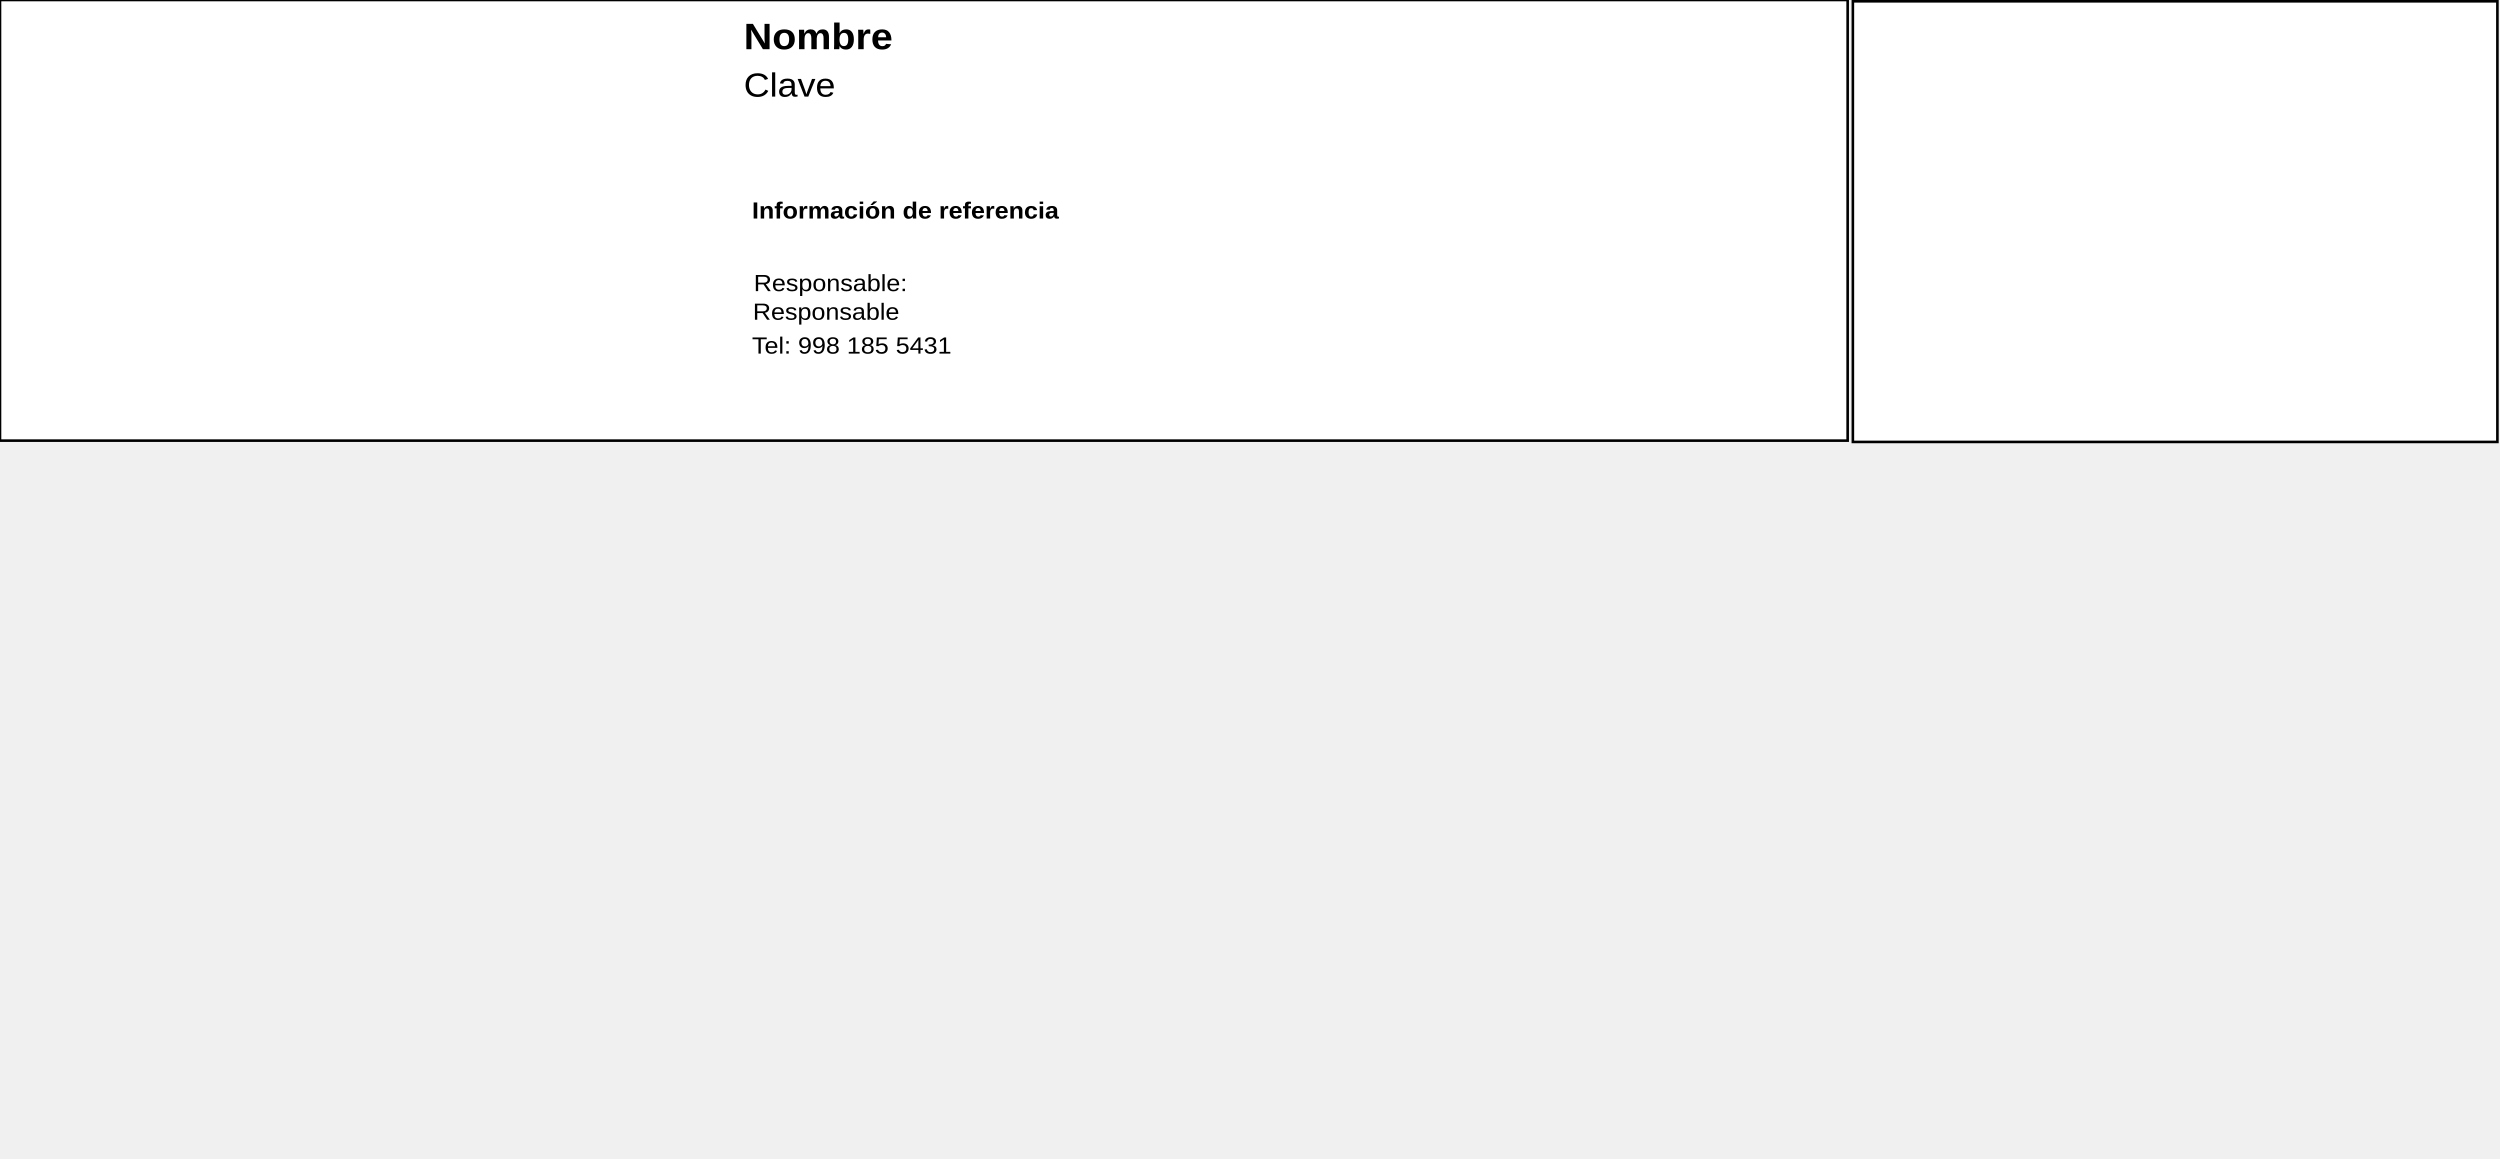
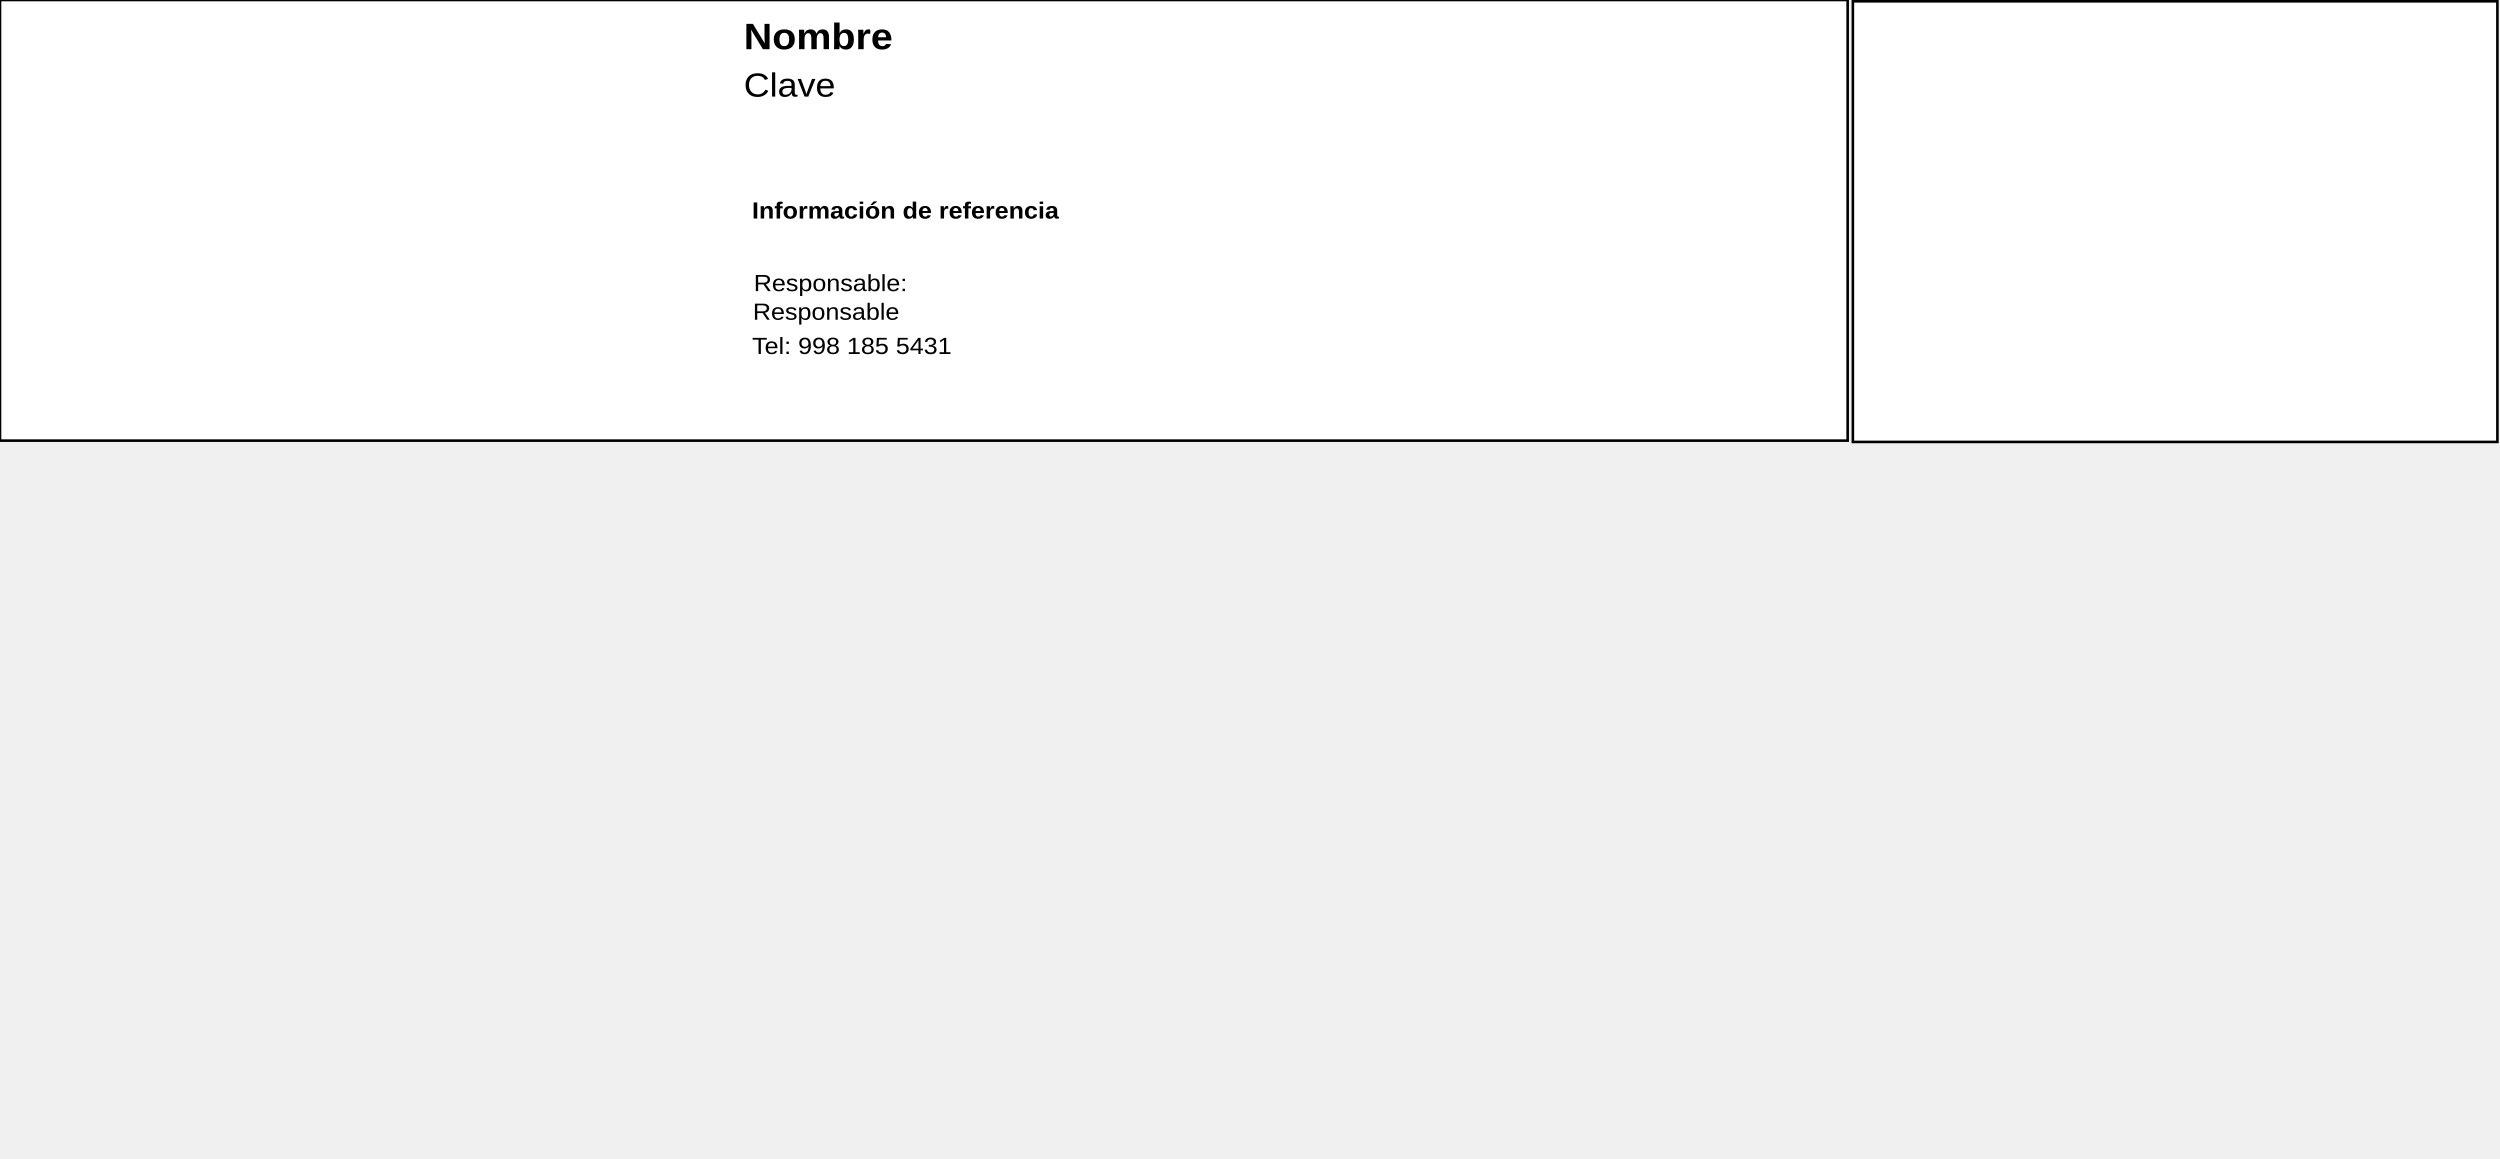
<svg xmlns="http://www.w3.org/2000/svg" xmlns:ns1="http://webmi.atvise.com/2007/svgext" xmlns:xlink="http://www.w3.org/1999/xlink" height="890" version="1.2" width="1920">
  <defs />
  <rect ns1:refpx="709.5" ns1:refpy="169.203" fill="#ffffff" height="338.407" id="id_28" stroke="#000000" stroke-width="2" width="1419" x="0" y="0" />
  <rect ns1:refpx="1670.521" ns1:refpy="170.203" fill="#ffffff" height="338.407" id="id_29" stroke="#000000" stroke-width="2" width="495" x="1423" y="1" />
  <text ns1:refpx="650.488" ns1:refpy="157.572" fill="#000000" font-family="Arial" font-size="14" font-weight="bold" id="id_6" text-anchor="start" transform="matrix(1.377,0,0,1.2857,-215.644,-41.7122)" x="576" y="163">Información de referencia</text>
  <text ns1:refpx="574.058" ns1:refpy="217.788" fill="#000000" font-family="Arial" font-size="14" id="id_8" text-anchor="start" transform="matrix(1.377,0,0,1.2857,-215.644,-57.6297)" x="577" y="218.714">Responsable: </text>
  <text ns1:refpx="575.825" ns1:refpy="239.788" fill="#000000" font-family="Arial" font-size="14" id="id_5" text-anchor="start" transform="matrix(1.377,0,0,1.2857,-215.644,-63.9151)" x="576.5" y="240.714">Responsable</text>
-   <text ns1:refpx="574.872" ns1:refpy="265.788" fill="#000000" font-family="Arial" font-size="14" id="id_11" text-anchor="start" transform="matrix(1.377,0,0,1.2857,-214.8651,-71.3433)" x="575.434" y="266.714">Tel: 998 185 5431</text>
+   <text ns1:refpx="574.938" ns1:refpy="266.074" fill="#000000" font-family="Arial" font-size="14" id="id_11" text-anchor="start" transform="matrix(1.377,0,0,1.2857,-214.89,-71.425)" x="575.5" y="267">Tel: 998 185 5431</text>
  <svg ns1:refpx="1669.759" ns1:refpy="167.479" height="600" id="id_12" transform="matrix(0.6125,0,0,0.5417,0,0)" width="800" x="2326.531" xlink:href="SYSTEM.LIBRARY.ATVISE.OBJECTDISPLAYS.Advanced.hmi.iframe" y="9.23">
    <ns1:argument name="frameName" value="topo" />
  </svg>
  <svg ns1:refpx="1189.013" ns1:refpy="197.501" height="228.36" id="id_13" transform="matrix(1.1338,0,0,1.2042,0,0)" width="405.71" x="845.828" xlink:href="ObjectTypes.PROJECT.ElementoLinea.Tabla_Energia" y="49.825">
    <ns1:argument name="base" prefix="base" />
  </svg>
  <svg ns1:refpx="162.327" ns1:refpy="177.469" height="600" id="id_18" transform="matrix(0.4063,0,0,0.5417,0,0)" width="800" x="0" xlink:href="SYSTEM.LIBRARY.ATVISE.OBJECTDISPLAYS.Advanced.hmi.iframe" y="27.693">
    <ns1:argument name="frameName" value="entrada" />
  </svg>
  <text ns1:refpx="603.85" ns1:refpy="32.002" fill="#000000" font-family="Arial" font-size="22" font-weight="bold" id="id_0" transform="matrix(1.377,0,0,1.2857,-213.005,-1.4285)" x="569.5" y="30.5">Nombre</text>
  <text ns1:refpx="0" ns1:refpy="0" fill="#000000" font-family="Arial" font-size="20" id="id_1" transform="matrix(1.377,0,0,1.2857,-213.005,-12.5708)" x="569.5" y="67.5">Clave</text>
  <svg ns1:refpx="440.962" ns1:refpy="170.936" height="600" id="id_16" transform="matrix(0.2775,0,0,0.5367,0,0)" width="800" x="1189.191" xlink:href="SYSTEM.LIBRARY.ATVISE.OBJECTDISPLAYS.Advanced.hmi.iframe" y="18.633">
    <ns1:argument name="frameName" value="tanque" />
    <ns1:argument name="base" prefix="base" />
    <ns1:argument name="display" value="SYSTEM.DISPLAYS.Instalacion.Vista_Principal.Utils.Tanque" />
  </svg>
  <svg ns1:refpx="442.5" ns1:refpy="197.5" height="400" id="id_19" transform="matrix(0.5625,0,0,0.9625,0,0)" width="400" x="586.667" xlink:href="SYSTEM.LIBRARY.PROJECT.OBJECTDISPLAYS.Advanced.highcharts.highcharts_mod" y="5.195">
    <ns1:argument name="trendName" prefix="base" value=".level_percent" />
    <ns1:argument name="base" prefix="base" />
    <ns1:argument name="yAxis1yAxis_id" value="level" />
    <ns1:argument name="yAxis1yAxis_title_text" value="Nivel" />
    <ns1:argument name="yAxis1yAxis_visible" value="false" />
    <ns1:argument name="yAxis1yAxis_min" value="0" />
    <ns1:argument name="yAxis1yAxis_max" value="100" />
    <ns1:argument name="xAxisxAxis_timeSpan" value="12" />
    <ns1:argument name="xAxisxAxis_timeSpanUnit" value="hour(s)" />
    <ns1:argument name="series1series_address" prefix="base" value=".historic_level_percent" />
    <ns1:argument name="gshowExportMenu" value="false" />
    <ns1:argument name="xAxisxAxis_labels_enabled" value="false" />
    <ns1:argument name="xAxisxAxis_tickInterval" value="10000000" />
    <ns1:argument name="series1series_marker_enabled" value="false" />
    <ns1:argument name="series1series_lineWidth" value="5" />
    <ns1:argument name="series1series_color" value="#000000" />
    <ns1:overwrite id="highchart_label" transform="matrix(1.7778,0,0,1.039,0,0)" x="-58" y="203.5" />
    <ns1:overwrite height="383" id="border" transform="matrix(1.7778,0,0,1.039,0,0)" width="223" />
    <ns1:overwrite height="385" id="id_3" transform="matrix(1.7778,0,0,1.039,0,0)" width="225" />
  </svg>
  <svg ns1:refpx="437.442" ns1:refpy="169.935" height="600" id="id_14" transform="matrix(0.2813,0,0,0.55,0,0)" width="800" x="1155.35" xlink:href="SYSTEM.LIBRARY.ATVISE.OBJECTDISPLAYS.Advanced.hmi.iframe" y="9.091">
    <ns1:argument name="frameName" value="clickarea" />
    <ns1:argument name="base" prefix="base" />
    <ns1:argument name="display" value="ObjectTypes.PROJECT.ElementoLinea.cliackarea" />
  </svg>
  <svg ns1:refpx="958.859" ns1:refpy="504.975" height="600" id="flowmetergroup" transform="matrix(2.4,0,0,0.5833,0,0)" width="800" x="0" xlink:href="SYSTEM.LIBRARY.ATVISE.OBJECTDISPLAYS.Advanced.hmi.iframe" y="565.747">
    <ns1:argument name="frameName" value="caudalimetros" />
    <ns1:argument name="isNavigationFrame" value="true" />
  </svg>
  <svg ns1:refpx="644.934" ns1:refpy="310" height="30" id="id_4" transform="matrix(1.875,0,0,1,0,0)" width="80" x="303.965" xlink:href="SYSTEM.LIBRARY.ATVISE.OBJECTDISPLAYS.Advanced.button" y="295">
    <ns1:argument name="label" value="T{Mostrar gráfico}" />
    <ns1:argument name="fontSize" value="16" />
    <ns1:argument name="fontWeight" value="bold" />
    <ns1:argument name="fontWeight2" value="bold" />
    <ns1:overwrite id="id_6" transform="matrix(0.5333,0,0,1,0,0)" width="148" />
    <ns1:overwrite id="button_label_2" transform="matrix(0.5333,0,0,1,0,0)" x="75" />
    <ns1:overwrite id="button_label_1" transform="matrix(0.5333,0,0,1,0,0)" x="75" />
    <ns1:overwrite id="button_label" transform="matrix(0.5333,0,0,1,0,0)" x="75" />
    <ns1:overwrite id="button_symbol_bottom" transform="matrix(0.32,0,0,0.6,0,0)" x="114.833" />
    <ns1:overwrite id="button_symbol_top" transform="matrix(0.32,0,0,0.6,0,0)" x="114.833" />
    <ns1:overwrite id="button_symbol" transform="matrix(0.5333,0,0,1,0,0)" x="65" />
    <ns1:overwrite id="button_stroke" transform="matrix(0.5333,0,0,1,0,0)" width="146" />
    <ns1:overwrite id="button_bg" transform="matrix(0.5333,0,0,1,0,0)" width="148" />
    <ns1:overwrite id="outer_frame" transform="matrix(0.5333,0,0,1,0,0)" width="150" />
  </svg>
  <svg ns1:refpx="809.998" ns1:refpy="310" height="30" id="id_10" transform="matrix(1.875,0,0,1,0,0)" width="80" x="392" xlink:href="SYSTEM.LIBRARY.ATVISE.OBJECTDISPLAYS.Advanced.button" y="295">
    <ns1:argument name="label" value="T{Recargar página}" />
    <ns1:argument name="fontSize" value="16" />
    <ns1:argument name="fontWeight" value="bold" />
    <ns1:argument name="fontWeight2" value="bold" />
    <ns1:overwrite id="id_6" transform="matrix(0.5333,0,0,1,0,0)" width="148" />
    <ns1:overwrite id="button_label_2" transform="matrix(0.5333,0,0,1,0,0)" x="75" />
    <ns1:overwrite id="button_label_1" transform="matrix(0.5333,0,0,1,0,0)" x="75" />
    <ns1:overwrite id="button_label" transform="matrix(0.5333,0,0,1,0,0)" x="75" />
    <ns1:overwrite id="button_symbol_bottom" transform="matrix(0.32,0,0,0.6,0,0)" x="114.833" />
    <ns1:overwrite id="button_symbol_top" transform="matrix(0.32,0,0,0.6,0,0)" x="114.833" />
    <ns1:overwrite id="button_symbol" transform="matrix(0.5333,0,0,1,0,0)" x="65" />
    <ns1:overwrite id="button_stroke" transform="matrix(0.5333,0,0,1,0,0)" width="146" />
    <ns1:overwrite id="button_bg" transform="matrix(0.5333,0,0,1,0,0)" width="148" />
    <ns1:overwrite id="outer_frame" transform="matrix(0.5333,0,0,1,0,0)" width="150" />
  </svg>
</svg>
